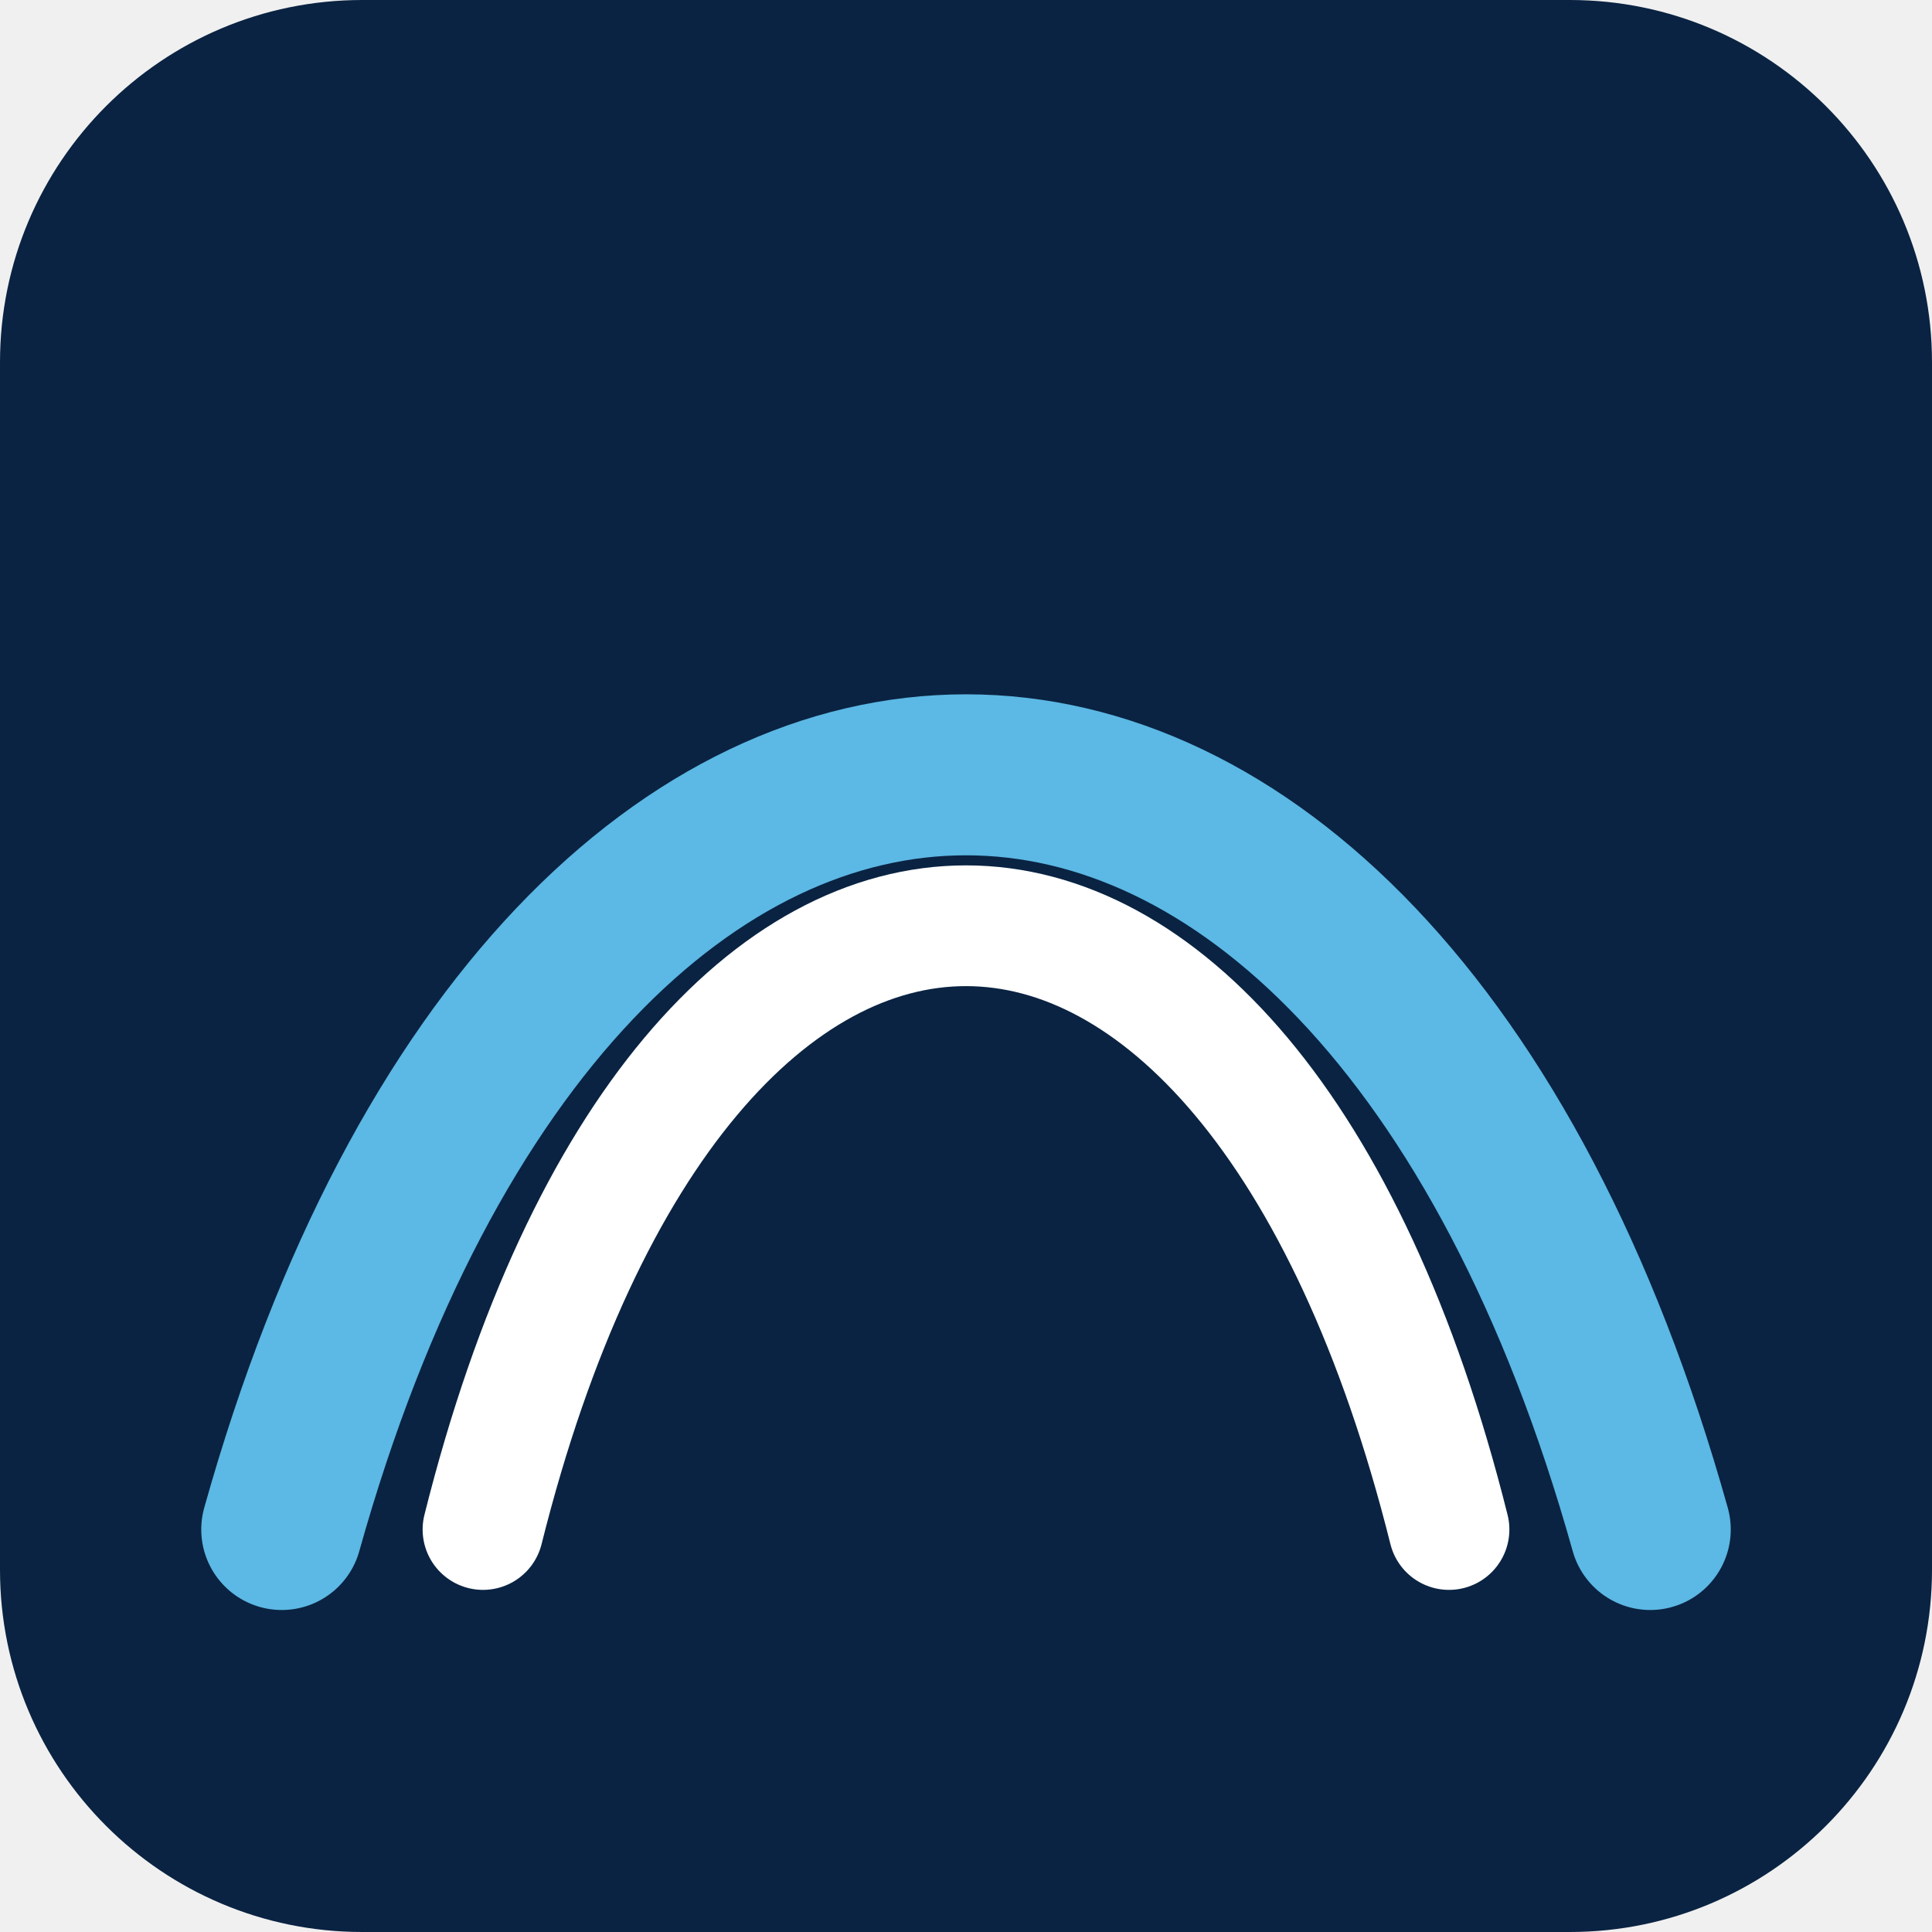
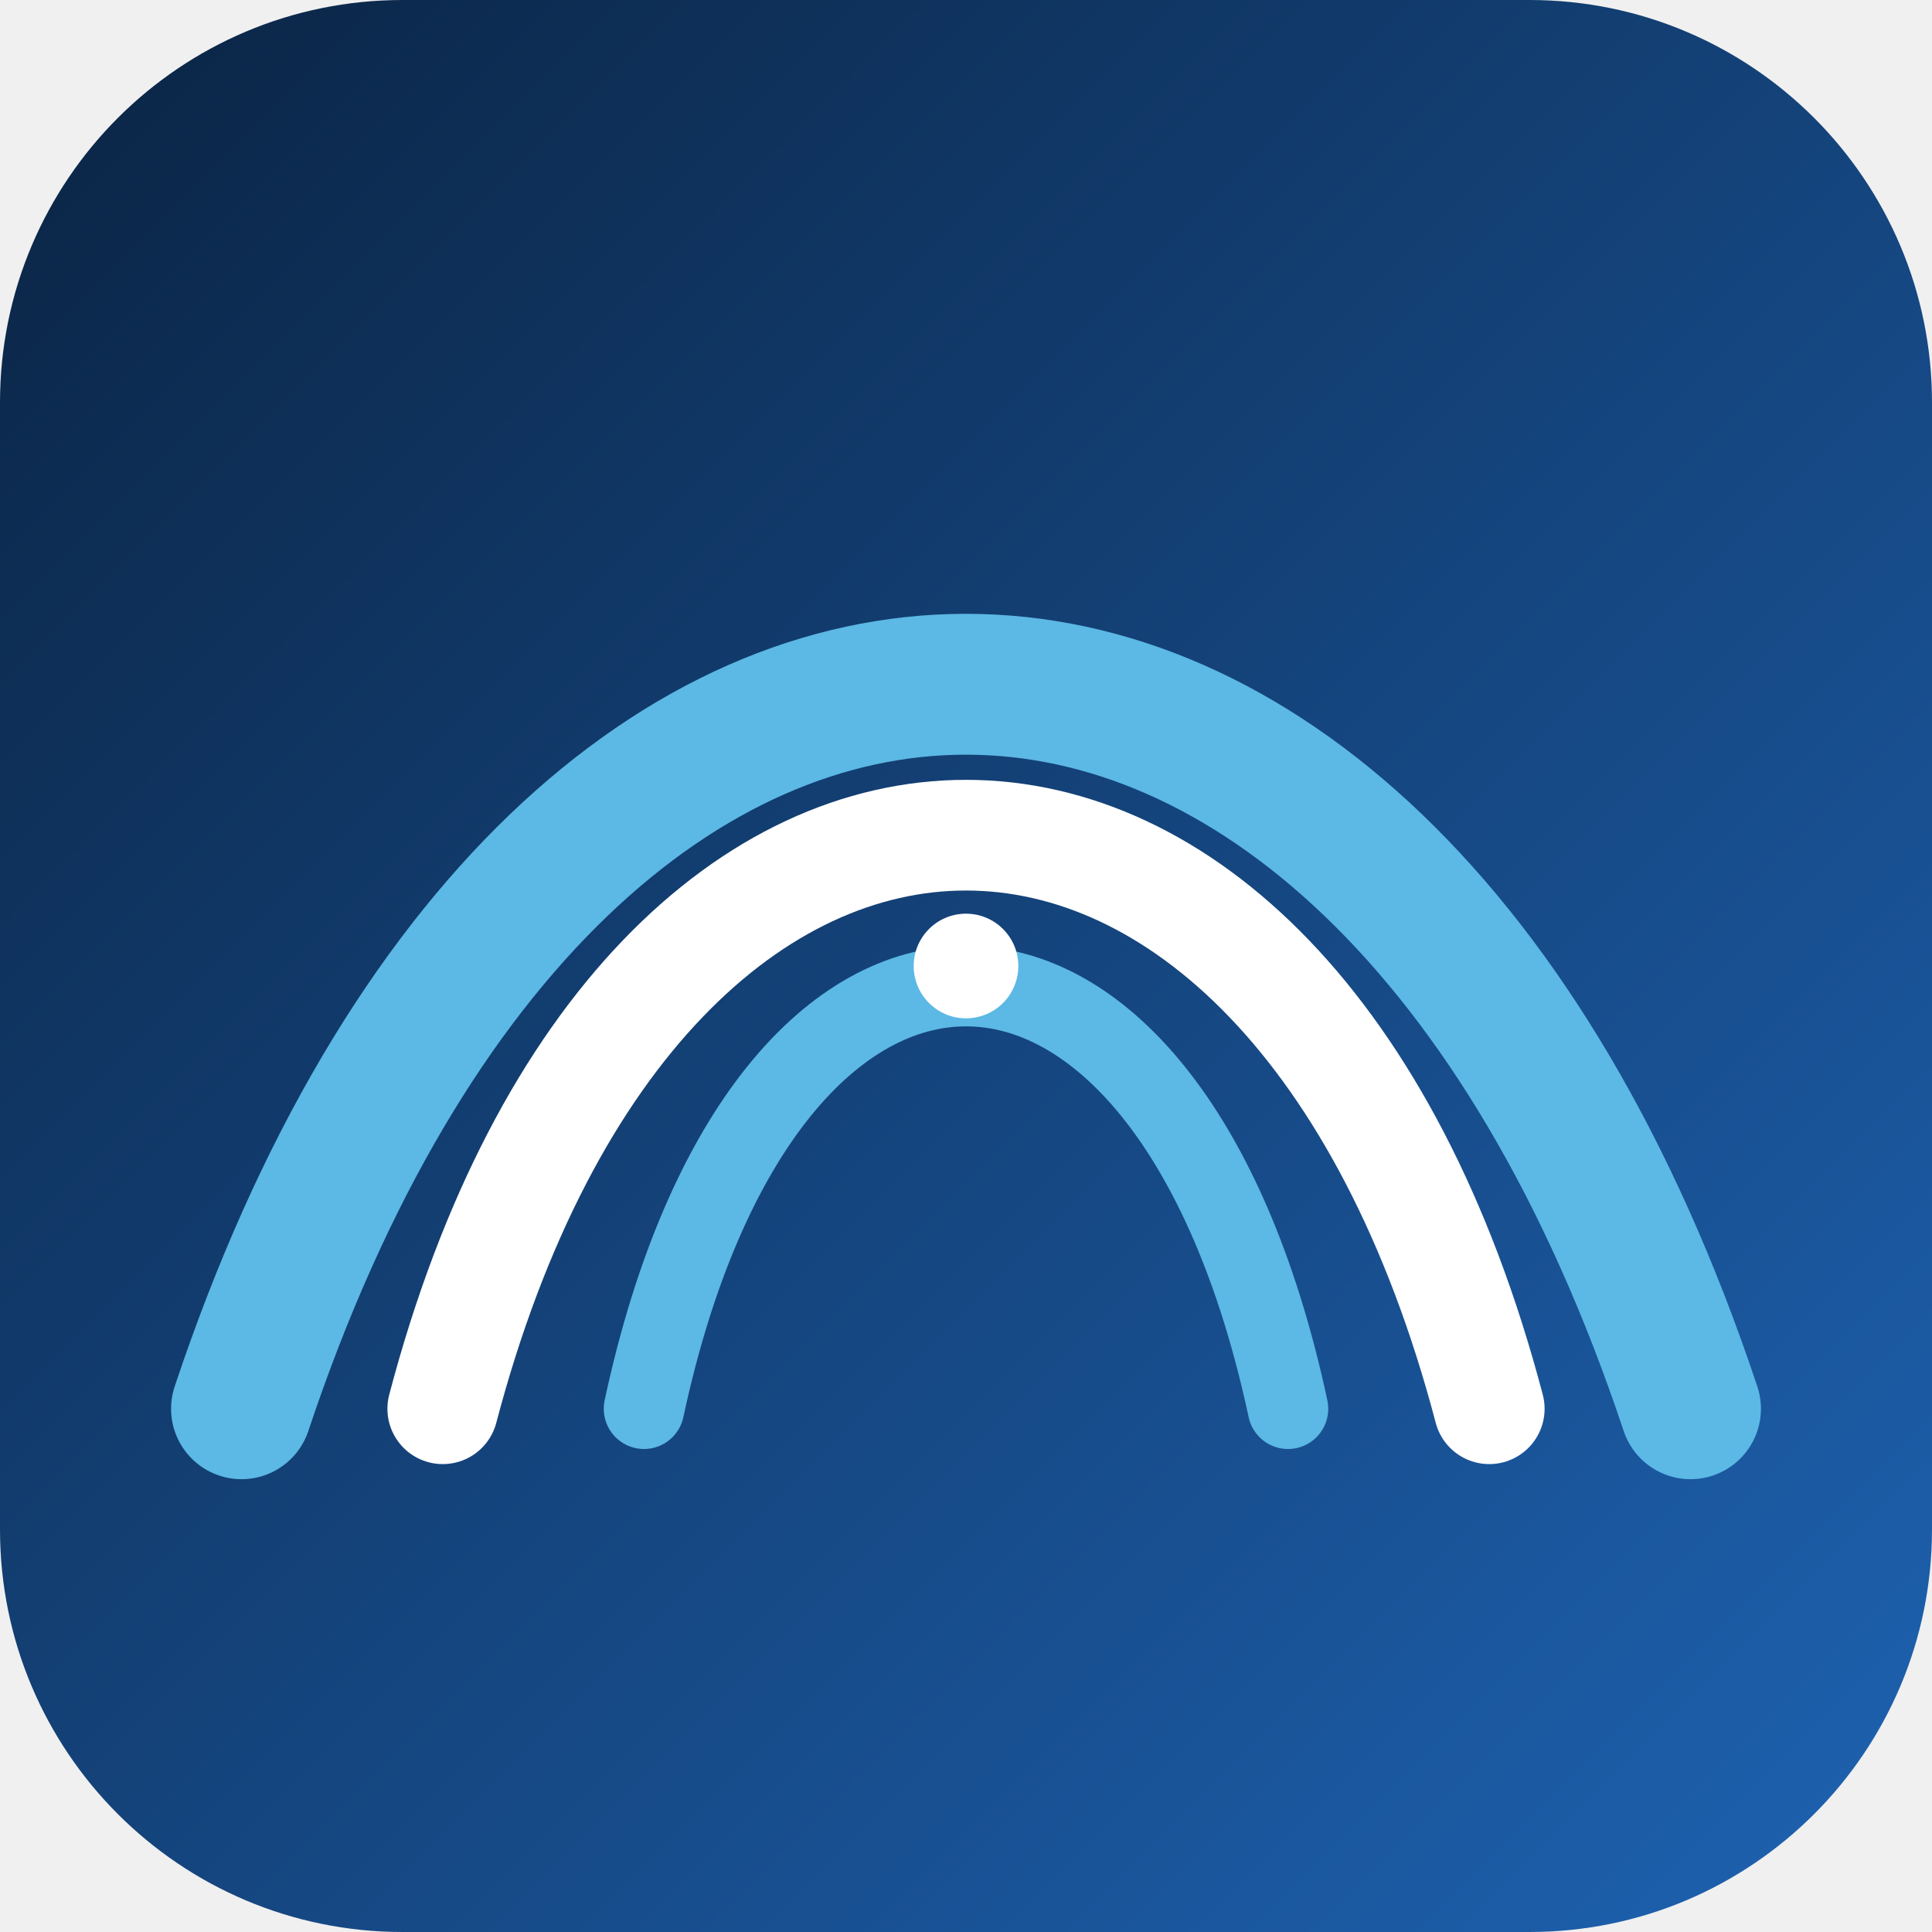
<svg xmlns="http://www.w3.org/2000/svg" viewBox="0 0 96 96">
-   <rect width="96" height="96" rx="18" fill="#0a2342" />
+   <defs>
+     <linearGradient id="b" x1="0" y1="0" x2="1" y2="1">
+       <stop offset="0%" stop-color="#0a2342" />
+       <stop offset="100%" stop-color="#1e63b3" />
+     </linearGradient>
+   </defs>
+   <rect width="96" height="96" rx="20" fill="url(#b)" />
  <g fill="none" stroke-linecap="round">
-     <path d="M14 76 C 28 26, 68 26, 82 76" stroke="#5cb8e4" stroke-width="8" />
-     <path d="M24 76 C 34 36, 62 36, 72 76" stroke="#ffffff" stroke-width="6" />
+     <path d="M12 70 C 28 22, 68 22, 84 70" stroke="#5cb8e4" stroke-width="7" />
+     <path d="M22 70 C 32 32, 64 32, 74 70" stroke="#ffffff" stroke-width="5.5" />
+     <path d="M32 70 C 38 42, 58 42, 64 70" stroke="#5cb8e4" stroke-width="4" />
  </g>
+   <circle cx="48" cy="48" r="2.6" fill="#ffffff" />
</svg>
